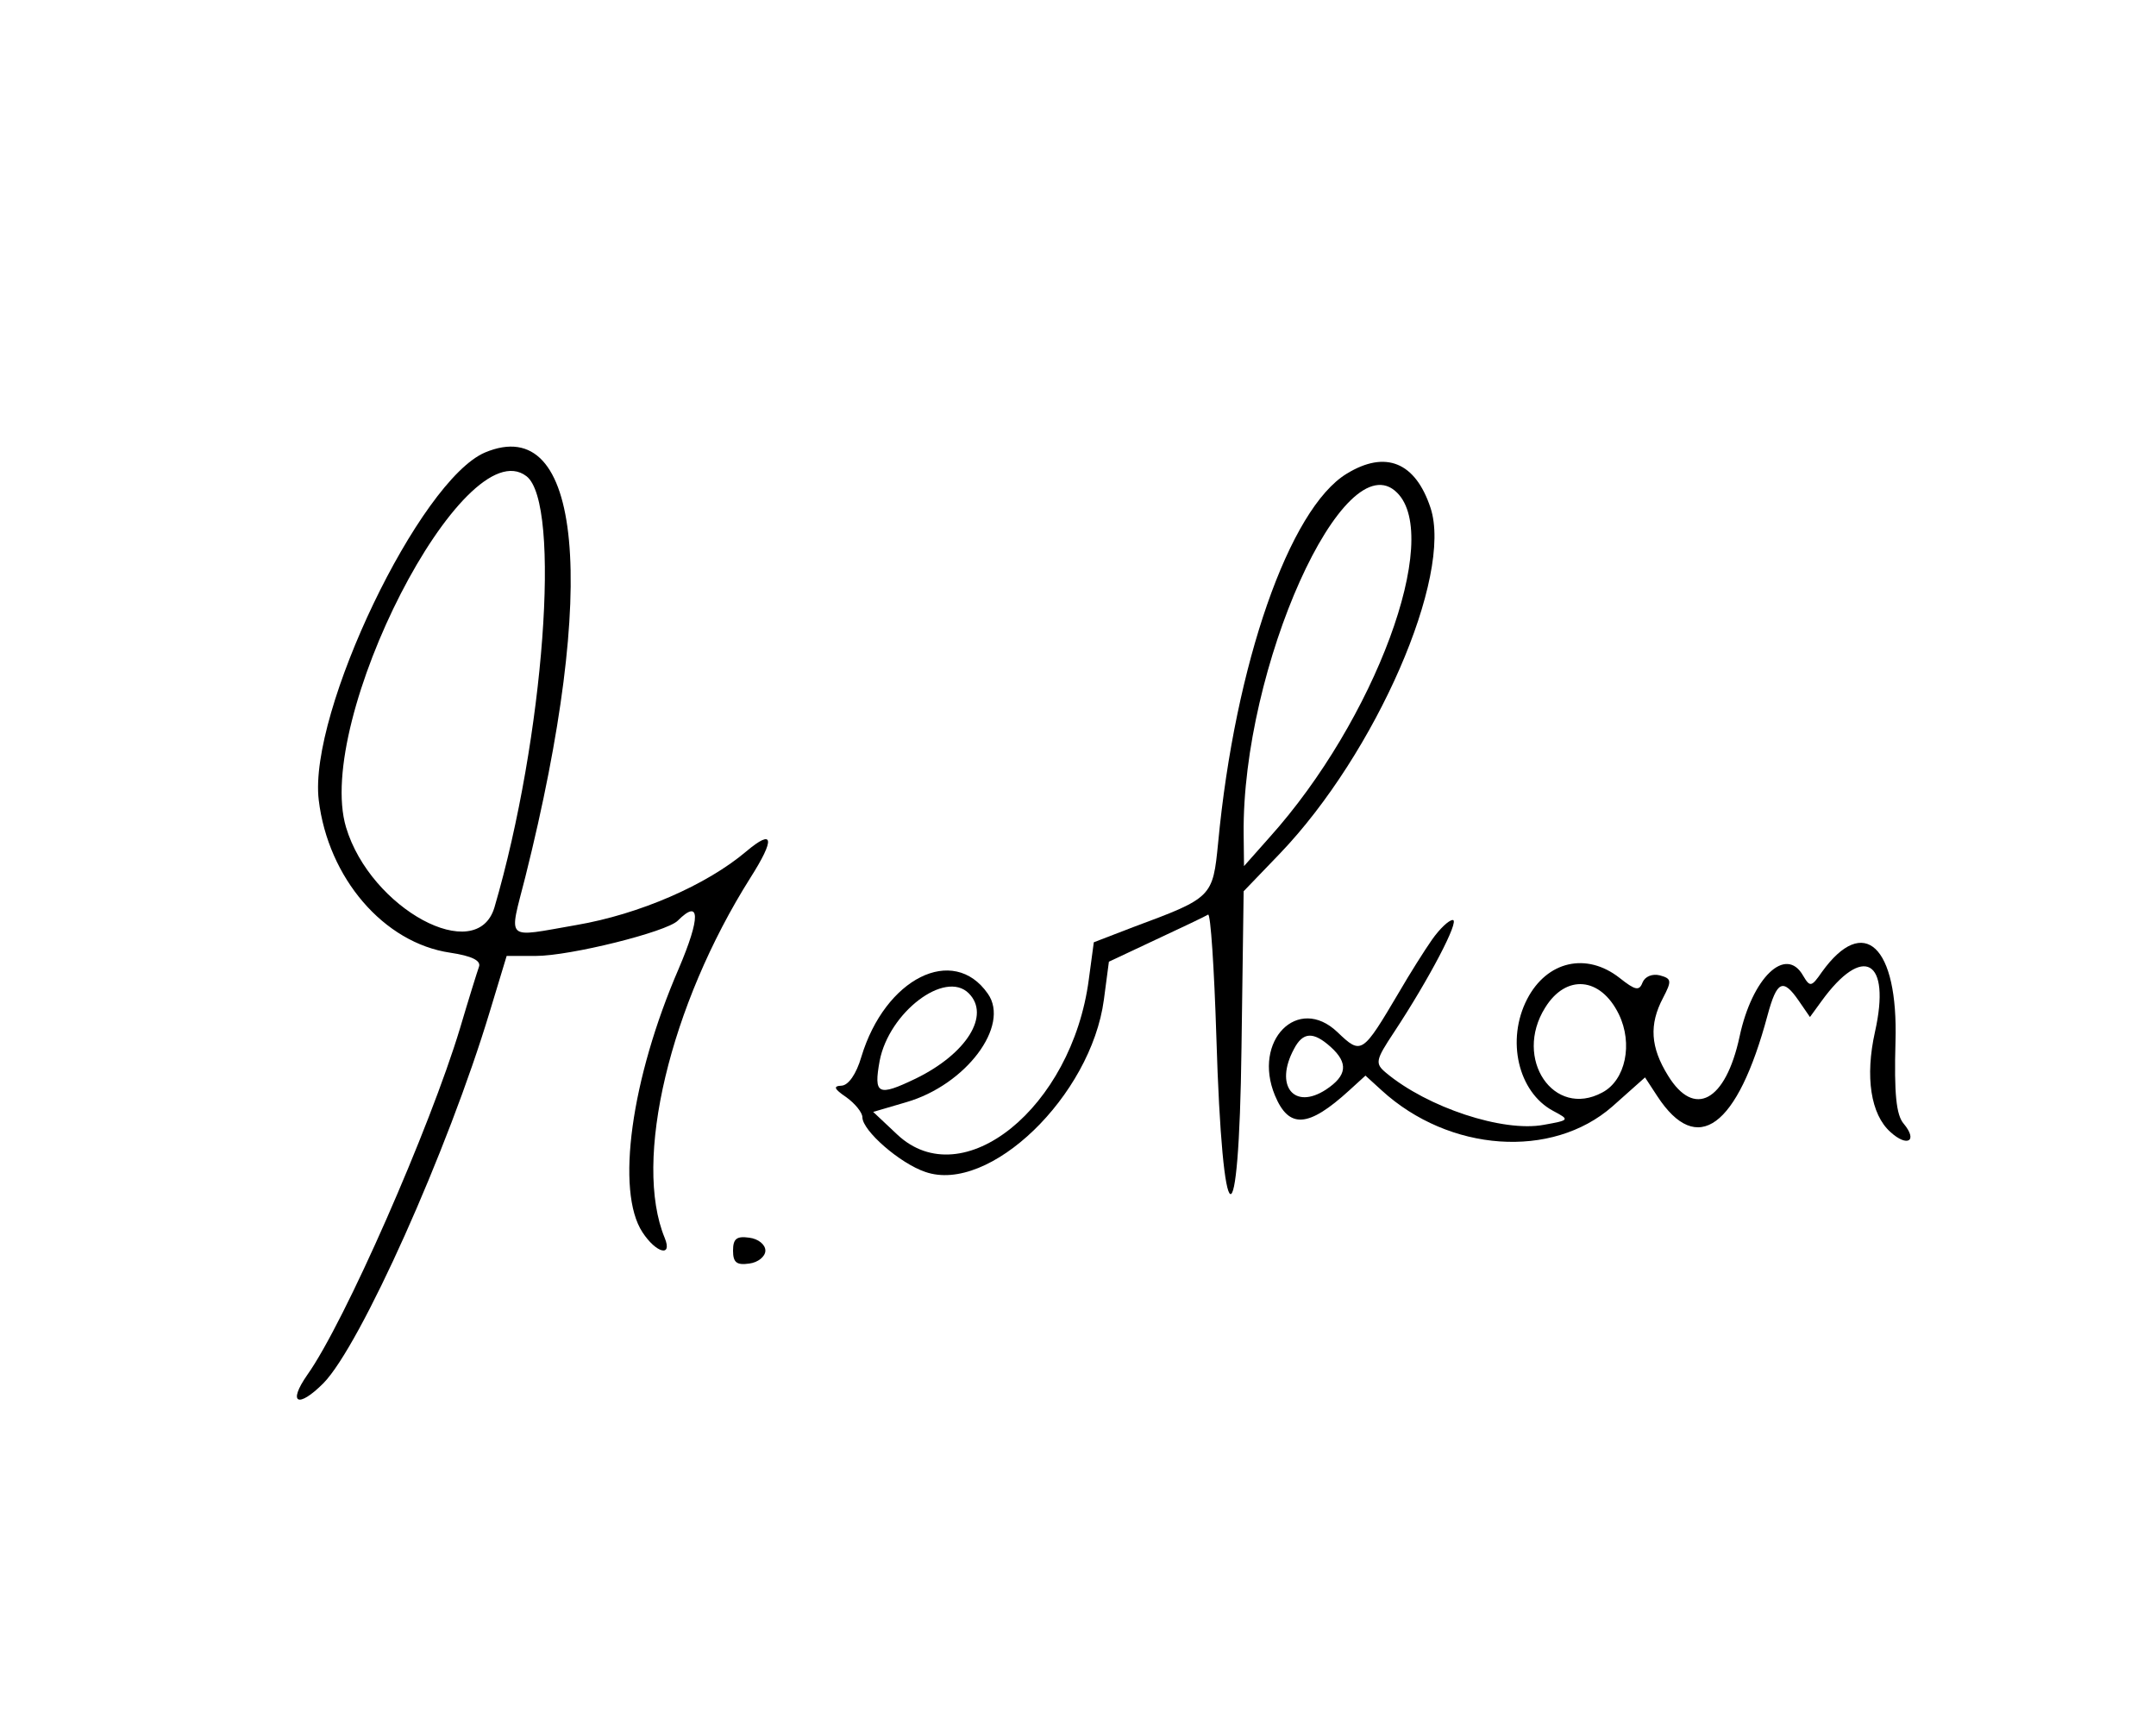
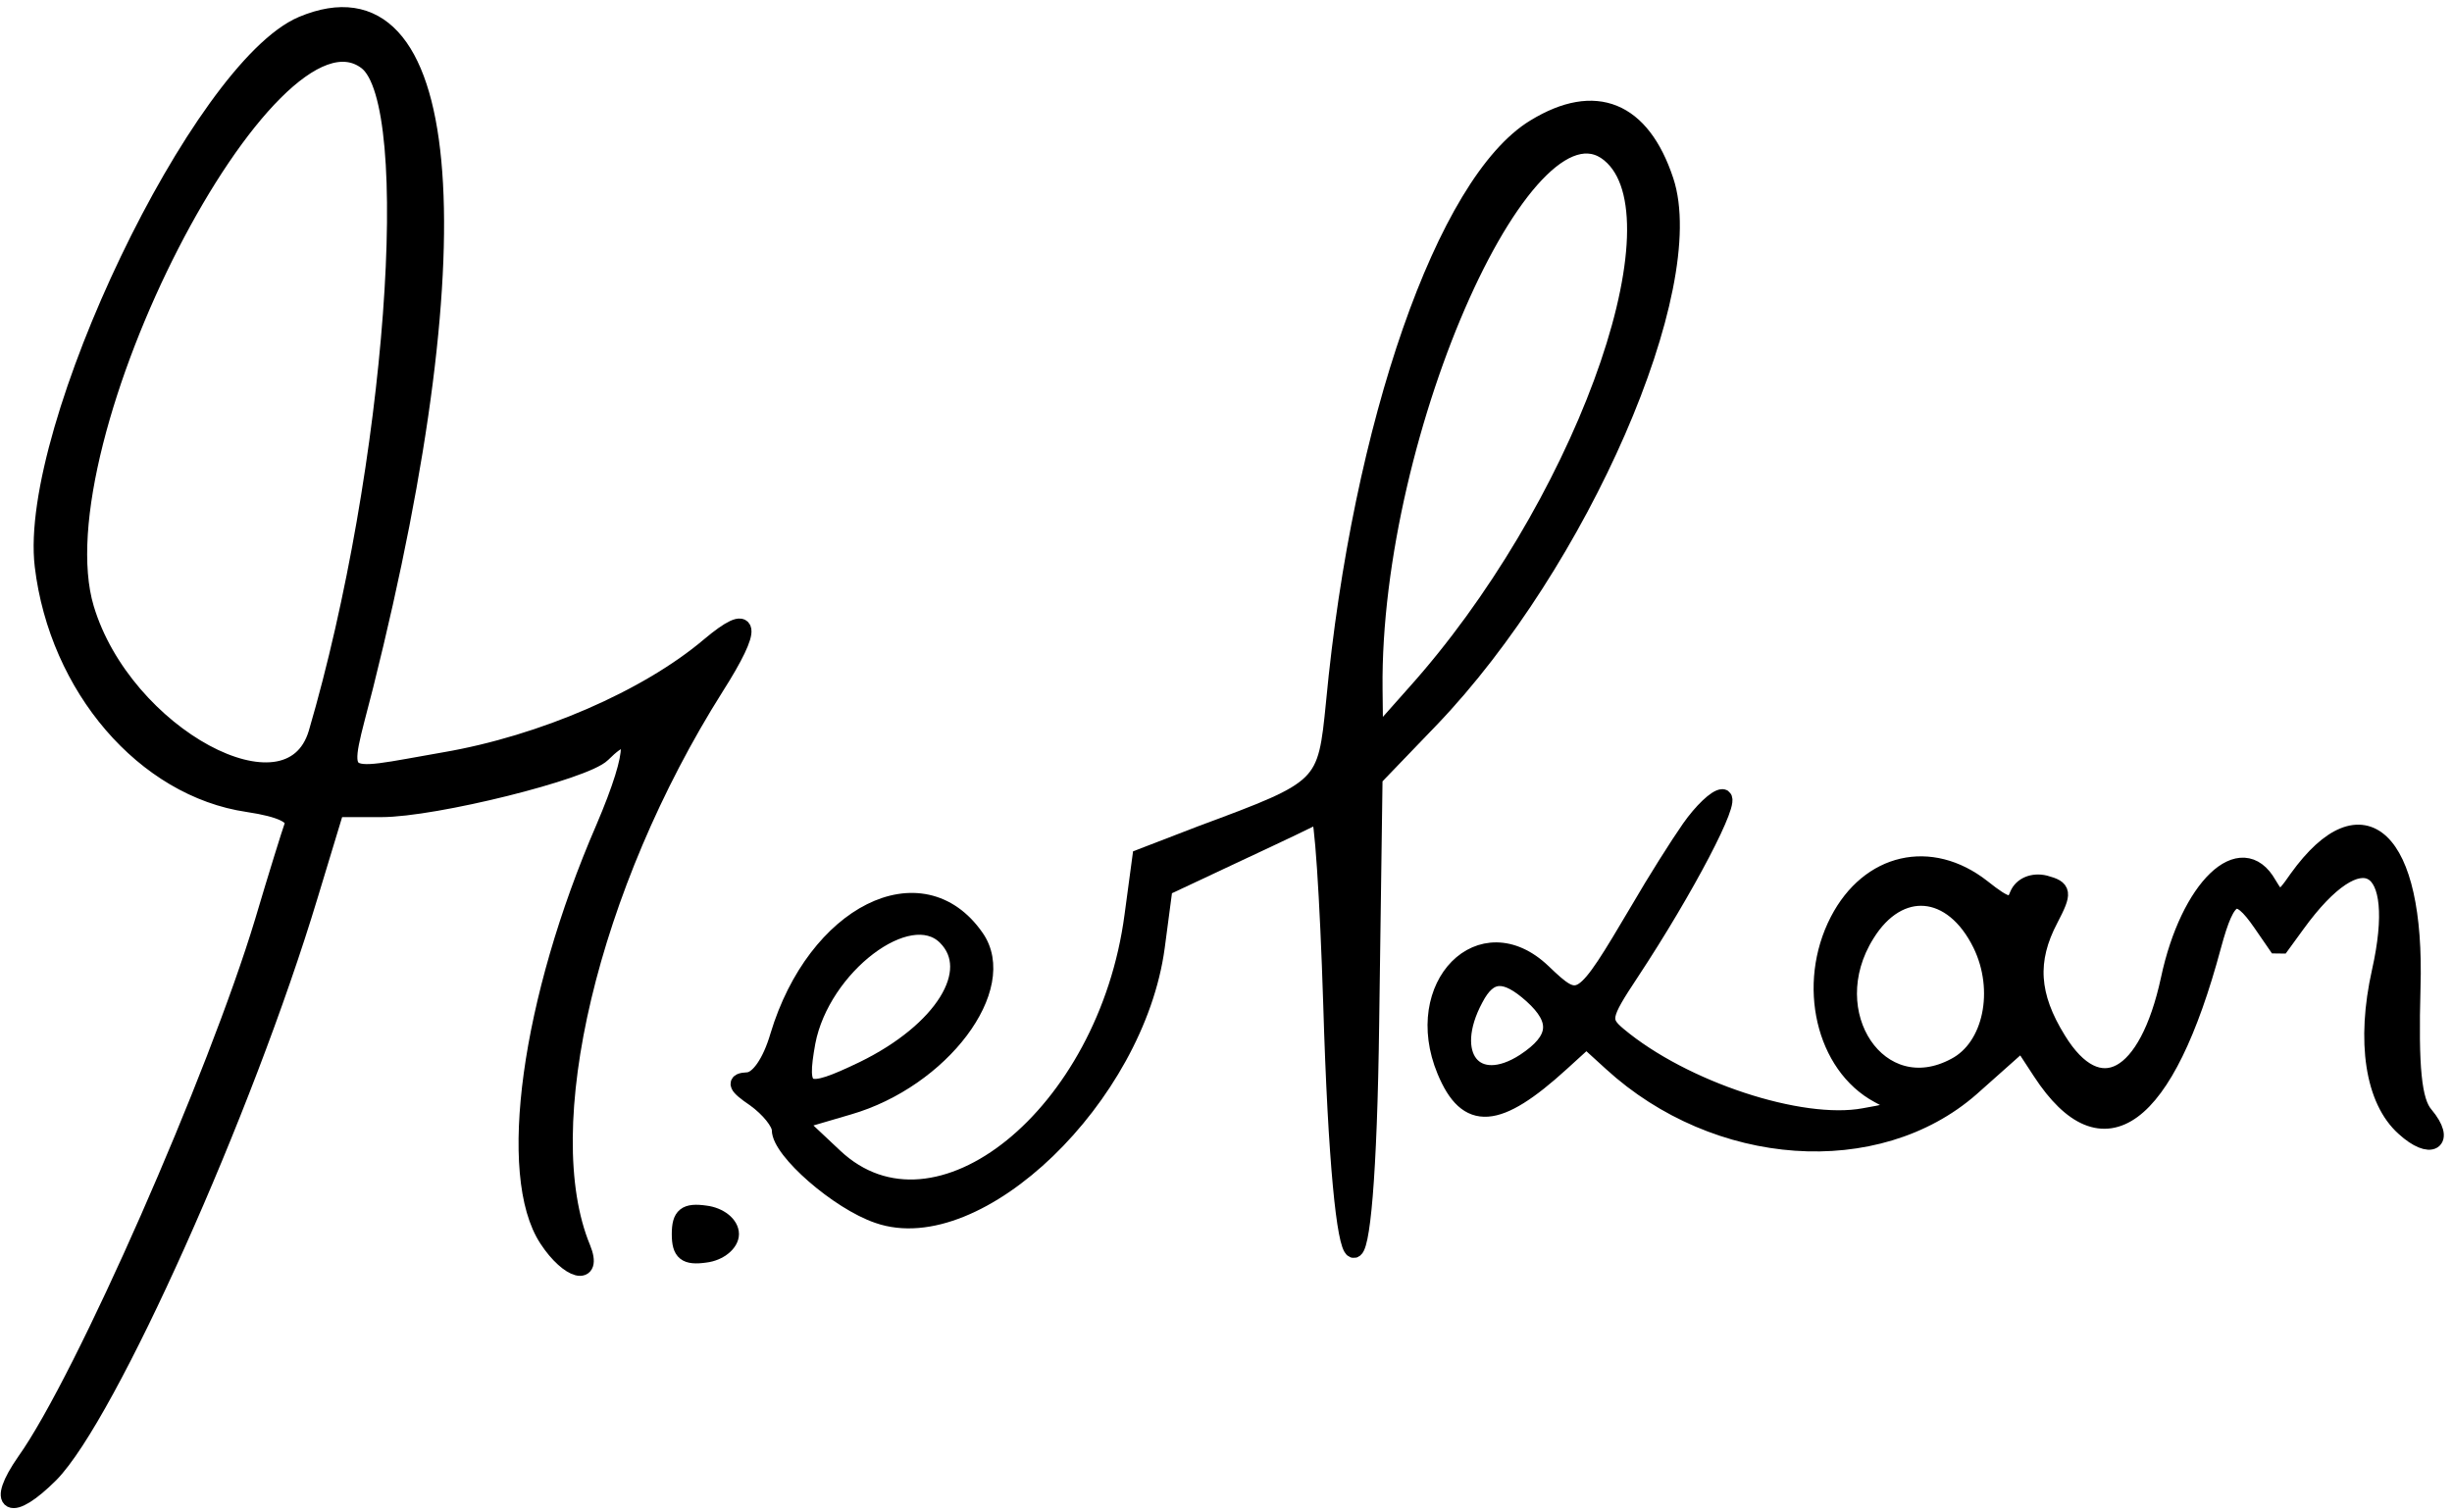
- <svg xmlns="http://www.w3.org/2000/svg" version="1.0" width="300pt" height="240pt" viewBox="0 0 300 240" preserveAspectRatio="xMidYMid meet">
-   <g transform="translate(0,240) scale(0.05,-0.05)" fill="#000000" stroke="none">
-     <path d="M1350 3541 c-182 -77 -492 -723 -463 -967 26 -217 181 -398 366 -425 60 -9 86 -22 80 -39 -5 -14 -29 -91 -53 -172 -83 -275 -321 -818 -425 -964 -55 -79 -26 -94 45 -23 103 105 347 649 463 1034 l47 155 81 0 c96 0 364 67 395 98 63 63 64 10 3 -133 -133 -307 -176 -620 -101 -734 38 -58 84 -70 62 -16 -89 215 14 647 238 1002 70 110 65 138 -11 74 -111 -94 -298 -175 -473 -205 -202 -35 -188 -48 -142 134 203 810 158 1294 -112 1181z m115 -66 c98 -75 49 -729 -89 -1200 -49 -164 -345 -4 -413 223 -89 298 328 1110 502 977z" />
-     <path d="M3748 3482 c-160 -97 -311 -530 -358 -1027 -15 -152 -16 -153 -237 -235 l-109 -42 -14 -104 c-47 -356 -351 -602 -533 -431 l-67 63 92 27 c166 48 290 213 227 302 -96 138 -286 43 -352 -176 -14 -48 -36 -79 -55 -80 -24 -1 -21 -9 13 -32 25 -18 45 -43 45 -56 0 -37 104 -128 175 -152 178 -62 461 211 497 479 l14 106 132 62 c73 34 138 65 144 69 7 4 17 -149 23 -339 17 -569 63 -590 70 -31 l6 435 101 105 c267 279 482 772 419 962 -42 127 -125 161 -233 95z m140 -53 c126 -125 -62 -633 -355 -959 l-71 -80 -1 89 c-5 463 280 1097 427 950z m-1192 -1393 c61 -61 -6 -168 -147 -237 -106 -51 -118 -45 -101 49 26 135 182 254 248 188z" />
-     <path d="M3985 2185 c-21 -30 -62 -95 -91 -145 -103 -174 -105 -176 -172 -112 -110 105 -237 -24 -174 -176 39 -94 93 -90 207 14 l45 41 45 -41 c188 -172 474 -192 642 -45 l91 81 34 -52 c111 -170 223 -88 307 225 26 96 43 104 87 40 l31 -45 32 44 c116 160 194 116 149 -85 -28 -125 -12 -230 43 -279 47 -43 77 -25 37 23 -21 24 -27 84 -23 228 8 267 -88 357 -205 194 -29 -42 -33 -42 -52 -10 -48 85 -142 -5 -177 -170 -39 -180 -126 -227 -199 -108 -49 79 -53 142 -14 216 25 48 24 54 -9 63 -21 5 -41 -3 -48 -20 -9 -24 -20 -22 -64 13 -92 72 -202 47 -257 -59 -59 -114 -25 -259 72 -311 47 -25 47 -26 -26 -39 -113 -21 -323 48 -439 145 -31 26 -29 35 22 112 99 150 184 313 164 313 -11 0 -37 -25 -58 -55z m520 -207 c40 -82 19 -184 -46 -218 -135 -73 -248 94 -159 236 58 94 154 86 205 -18z m-802 -91 c50 -45 46 -80 -13 -119 -89 -58 -144 11 -89 113 25 48 54 49 102 6z" />
-     <path d="M2040 1320 c0 -33 10 -41 45 -36 25 3 45 20 45 36 0 17 -20 33 -45 36 -35 5 -45 -3 -45 -36z" />
-   </g>
+ <svg xmlns="http://www.w3.org/2000/svg" width="292" height="180" viewBox="0 0 292 180" fill="none">
+   <path d="M36 2.933C23.866 8.067 3.2 51.133 5.133 67.4C6.866 81.867 17.2 93.933 29.533 95.733C33.533 96.333 35.267 97.2 34.867 98.333C34.533 99.267 32.933 104.4 31.333 109.8C25.8 128.133 9.933 164.333 3 174.067C-0.667 179.333 1.266 180.333 6 175.6C12.867 168.6 29.133 132.333 36.867 106.667L40 96.333H45.4C51.8 96.333 69.666 91.867 71.733 89.8C75.933 85.6 76 89.133 71.933 98.667C63.066 119.133 60.2 140 65.2 147.6C67.733 151.467 70.8 152.267 69.333 148.667C63.4 134.333 70.266 105.533 85.2 81.867C89.867 74.533 89.533 72.667 84.466 76.933C77.067 83.2 64.6 88.6 52.933 90.6C39.467 92.933 40.4 93.8 43.467 81.667C57 27.667 54 -4.6 36 2.933ZM43.666 7.333C50.2 12.333 46.933 55.933 37.733 87.333C34.467 98.267 14.733 87.6 10.2 72.467C4.266 52.6 32.066 -1.533 43.666 7.333Z" fill="black" stroke="black" stroke-width="2" stroke-miterlimit="1.414" />
+   <path d="M182.778 15.195C172.111 21.662 162.044 50.528 158.911 83.662C157.911 93.795 157.844 93.862 143.111 99.328L135.844 102.128L134.911 109.062C131.778 132.795 111.511 149.195 99.378 137.795L94.911 133.595L101.044 131.795C112.111 128.595 120.378 117.595 116.178 111.662C109.778 102.462 97.111 108.795 92.711 123.395C91.778 126.595 90.311 128.662 89.044 128.728C87.444 128.795 87.644 129.328 89.911 130.862C91.578 132.062 92.911 133.728 92.911 134.595C92.911 137.062 99.844 143.128 104.578 144.728C116.444 148.862 135.311 130.662 137.711 112.795L138.644 105.728L147.444 101.595C152.311 99.328 156.644 97.262 157.044 96.995C157.511 96.728 158.178 106.928 158.578 119.595C159.711 157.528 162.778 158.928 163.244 121.662L163.644 92.662L170.378 85.662C188.178 67.062 202.511 34.195 198.311 21.528C195.511 13.062 189.978 10.795 182.778 15.195ZM192.111 18.728C200.511 27.062 187.978 60.928 168.444 82.662L163.711 87.995L163.644 82.062C163.311 51.195 182.311 8.928 192.111 18.728ZM112.644 111.595C116.711 115.662 112.244 122.795 102.844 127.395C95.778 130.795 94.978 130.395 96.111 124.128C97.844 115.128 108.244 107.195 112.644 111.595Z" fill="black" stroke="black" stroke-width="2" stroke-miterlimit="1.414" />
+   <path d="M201.251 98.667C199.851 100.667 197.118 105 195.185 108.333C188.318 119.933 188.185 120.067 183.718 115.8C176.385 108.8 167.918 117.4 172.118 127.533C174.718 133.8 178.318 133.533 185.918 126.6L188.918 123.867L191.918 126.6C204.451 138.067 223.518 139.4 234.718 129.6L240.785 124.2L243.051 127.667C250.451 139 257.918 133.533 263.518 112.667C265.251 106.267 266.385 105.733 269.318 110L271.385 113L273.518 110.067C281.251 99.4 286.451 102.333 283.451 115.733C281.585 124.067 282.651 131.067 286.318 134.333C289.451 137.2 291.451 136 288.785 132.8C287.385 131.2 286.985 127.2 287.251 117.6C287.785 99.8 281.385 93.8 273.585 104.667C271.651 107.467 271.385 107.467 270.118 105.333C266.918 99.667 260.651 105.667 258.318 116.667C255.718 128.667 249.918 131.8 245.051 123.867C241.785 118.6 241.518 114.4 244.118 109.467C245.785 106.267 245.718 105.867 243.518 105.267C242.118 104.933 240.785 105.467 240.318 106.6C239.718 108.2 238.985 108.067 236.051 105.733C229.918 100.933 222.585 102.6 218.918 109.667C214.985 117.267 217.251 126.933 223.718 130.4C226.851 132.067 226.851 132.133 221.985 133C214.451 134.4 200.451 129.8 192.718 123.333C190.651 121.6 190.785 121 194.185 115.867C200.785 105.867 206.451 95 205.118 95C204.385 95 202.651 96.667 201.251 98.667ZM235.918 112.467C238.585 117.933 237.185 124.733 232.851 127C223.851 131.867 216.318 120.733 222.251 111.267C226.118 105 232.518 105.533 235.918 112.467ZM182.451 118.533C185.785 121.533 185.518 123.867 181.585 126.467C175.651 130.333 171.985 125.733 175.651 118.933C177.318 115.733 179.251 115.667 182.451 118.533Z" fill="black" stroke="black" stroke-width="2" stroke-miterlimit="1.414" />
+   <path d="M81 147C81 149.2 81.667 149.733 84 149.4C85.667 149.2 87 148.067 87 147C87 145.867 85.667 144.8 84 144.6C81.667 144.267 81 144.8 81 147Z" fill="black" stroke="black" stroke-width="2" stroke-miterlimit="1.414" />
</svg>
